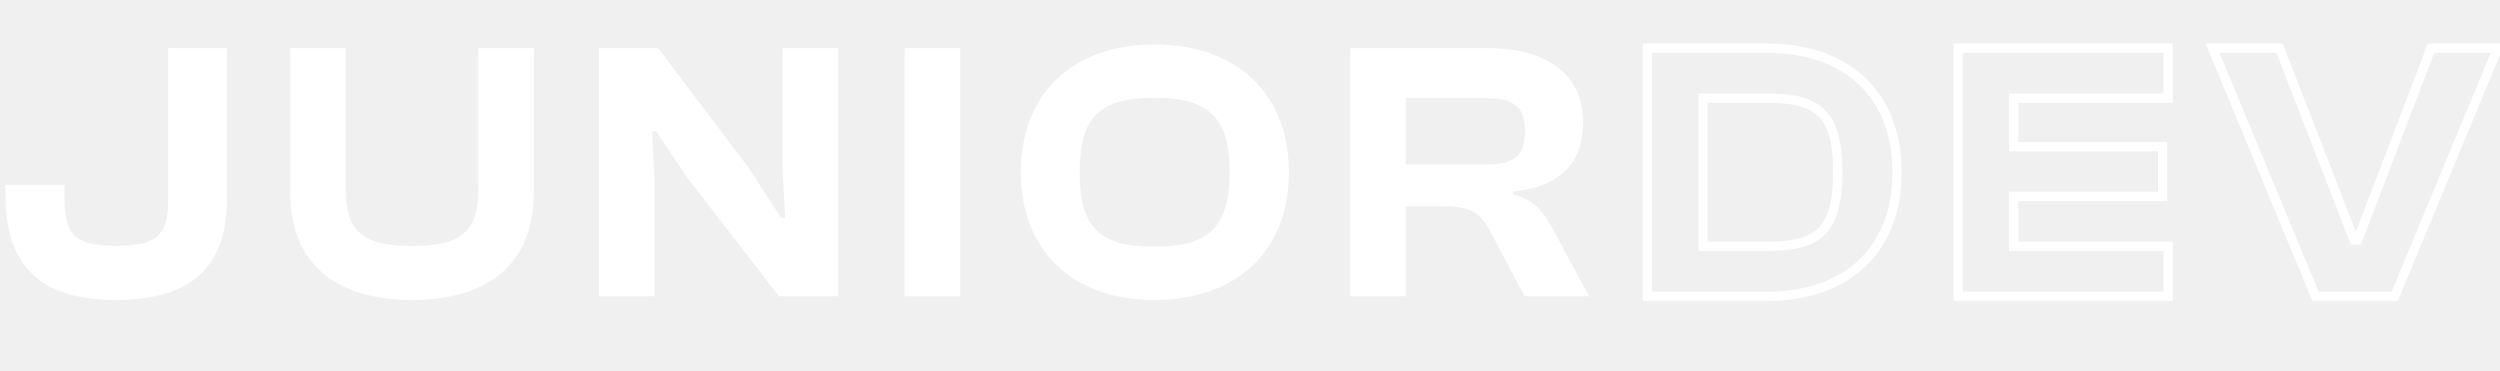
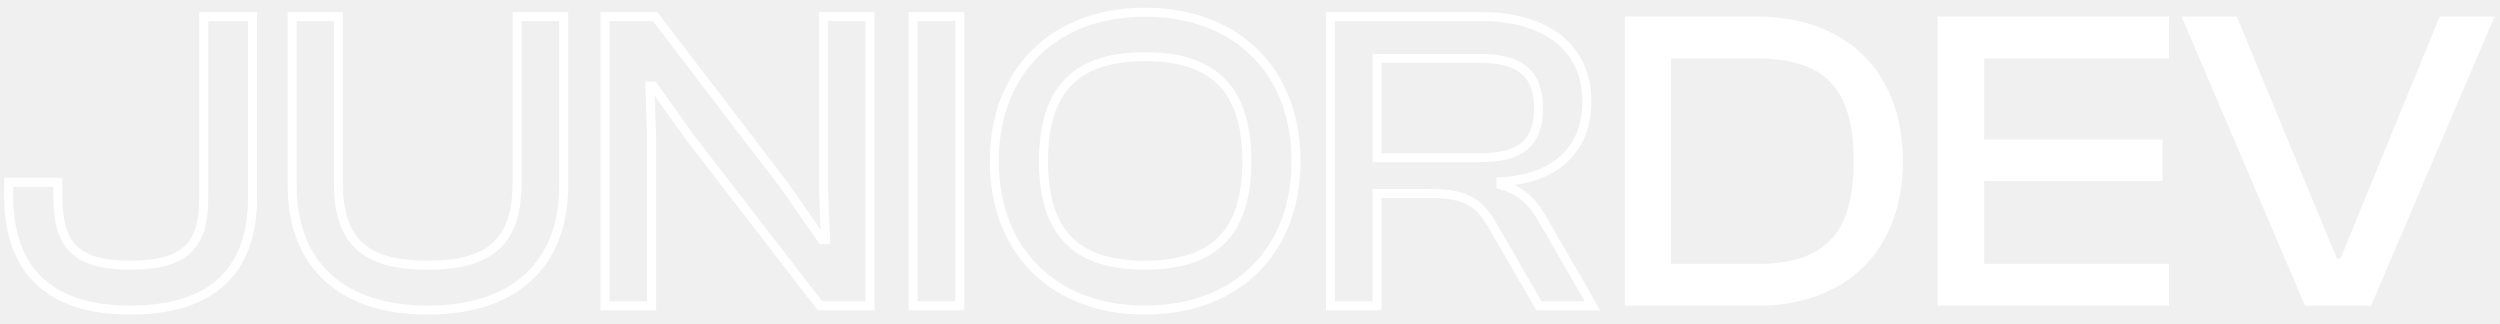
- <svg xmlns="http://www.w3.org/2000/svg" width="135" height="20" viewBox="0 0 135 20" fill="none">
-   <path d="M6.26 16.2C10.62 16.2 12.26 14.14 12.26 10.7V2.6H9.08V10.7C9.08 12.58 8.62 13.28 6.26 13.28C3.88 13.28 3.48 12.54 3.48 10.56V9.98H0.3V10.56C0.3 14.1 1.92 16.2 6.26 16.2ZM22.249 16.2C26.629 16.2 28.829 14 28.829 10.4V2.6H25.829V10.18C25.829 12.46 24.989 13.28 22.249 13.28C19.529 13.28 18.669 12.46 18.669 10.18V2.6H15.669V10.4C15.669 14 17.889 16.2 22.249 16.2ZM35.339 16V9.54L35.219 7.08H35.419L37.119 9.6L42.059 16H45.259V2.6H42.259V9.06L42.399 11.76H42.179L40.339 8.94L35.539 2.6H32.339V16H35.339ZM51.851 16V2.6H48.851V16H51.851ZM62.321 16.2C66.861 16.2 69.601 13.48 69.601 9.3C69.601 5.12 66.861 2.4 62.321 2.4C57.881 2.4 55.121 5.12 55.121 9.3C55.121 13.48 57.881 16.2 62.321 16.2ZM62.321 13.32C59.381 13.32 58.301 12.28 58.301 9.3C58.301 6.32 59.381 5.28 62.321 5.28C65.261 5.28 66.401 6.32 66.401 9.3C66.401 12.28 65.261 13.32 62.321 13.32ZM75.909 16V11.14H77.889C79.449 11.14 79.949 11.48 80.489 12.52L82.329 16H85.809L83.869 12.4C83.369 11.46 82.909 10.82 81.709 10.5V10.34C84.229 10.1 85.489 8.8 85.489 6.62C85.489 4.06 83.609 2.6 80.309 2.6H72.909V16H75.909ZM75.909 5.3H80.289C81.709 5.3 82.349 5.76 82.349 7.08C82.349 8.48 81.709 8.88 80.289 8.88H75.909V5.3Z" fill="white" />
-   <path d="M88.96 2.6V2.35H88.71V2.6H88.96ZM88.96 16H88.71V16.25H88.96V16ZM91.96 13.3H91.71V13.55H91.96V13.3ZM91.96 5.3V5.05H91.71V5.3H91.96ZM95.42 16.25C97.618 16.25 99.44 15.611 100.714 14.407C101.99 13.201 102.69 11.456 102.69 9.3H102.19C102.19 11.344 101.53 12.949 100.371 14.043C99.21 15.139 97.522 15.75 95.42 15.75V16.25ZM102.69 9.3C102.69 7.144 101.99 5.399 100.714 4.193C99.44 2.989 97.618 2.35 95.42 2.35V2.85C97.522 2.85 99.21 3.461 100.371 4.557C101.53 5.651 102.19 7.256 102.19 9.3H102.69ZM95.42 2.35H88.96V2.85H95.42V2.35ZM88.71 2.6V16H89.21V2.6H88.71ZM88.96 16.25H95.42V15.75H88.96V16.25ZM95.42 5.55C96.772 5.55 97.637 5.748 98.176 6.272C98.714 6.795 98.99 7.704 98.99 9.3H99.49C99.49 7.676 99.216 6.585 98.524 5.913C97.833 5.242 96.788 5.05 95.42 5.05V5.55ZM98.99 9.3C98.99 10.896 98.714 11.805 98.176 12.328C97.637 12.852 96.772 13.05 95.42 13.05V13.55C96.788 13.55 97.833 13.358 98.524 12.687C99.216 12.015 99.49 10.924 99.49 9.3H98.99ZM95.42 13.05H91.96V13.55H95.42V13.05ZM92.21 13.3V5.3H91.71V13.3H92.21ZM91.96 5.55H95.42V5.05H91.96V5.55ZM117.081 16V16.25H117.331V16H117.081ZM117.081 13.3H117.331V13.05H117.081V13.3ZM108.741 13.3H108.491V13.55H108.741V13.3ZM108.741 10.6V10.35H108.491V10.6H108.741ZM116.781 10.6V10.85H117.031V10.6H116.781ZM116.781 7.92H117.031V7.67H116.781V7.92ZM108.741 7.92H108.491V8.17H108.741V7.92ZM108.741 5.3V5.05H108.491V5.3H108.741ZM117.081 5.3V5.55H117.331V5.3H117.081ZM117.081 2.6H117.331V2.35H117.081V2.6ZM105.741 2.6V2.35H105.491V2.6H105.741ZM105.741 16H105.491V16.25H105.741V16ZM117.331 16V13.3H116.831V16H117.331ZM117.081 13.05H108.741V13.55H117.081V13.05ZM108.991 13.3V10.6H108.491V13.3H108.991ZM108.741 10.85H116.781V10.35H108.741V10.85ZM117.031 10.6V7.92H116.531V10.6H117.031ZM116.781 7.67H108.741V8.17H116.781V7.67ZM108.991 7.92V5.3H108.491V7.92H108.991ZM108.741 5.55H117.081V5.05H108.741V5.55ZM117.331 5.3V2.6H116.831V5.3H117.331ZM117.081 2.35H105.741V2.85H117.081V2.35ZM105.491 2.6V16H105.991V2.6H105.491ZM105.741 16.25H117.081V15.75H105.741V16.25ZM129.317 16V16.25H129.484L129.548 16.096L129.317 16ZM134.877 2.6L135.108 2.696L135.251 2.35H134.877V2.6ZM131.277 2.6V2.35H131.105L131.043 2.511L131.277 2.6ZM127.317 12.96V13.21H127.489L127.55 13.049L127.317 12.96ZM127.117 12.96L126.884 13.05L126.946 13.21H127.117V12.96ZM123.097 2.6L123.33 2.51L123.268 2.35H123.097V2.6ZM119.477 2.6V2.35H119.102L119.246 2.696L119.477 2.6ZM125.037 16L124.806 16.096L124.87 16.25H125.037V16ZM129.548 16.096L135.108 2.696L134.646 2.504L129.086 15.904L129.548 16.096ZM134.877 2.35H131.277V2.85H134.877V2.35ZM131.043 2.511L127.083 12.871L127.55 13.049L131.51 2.689L131.043 2.511ZM127.317 12.71H127.117V13.21H127.317V12.71ZM127.35 12.87L123.33 2.51L122.864 2.69L126.884 13.05L127.35 12.87ZM123.097 2.35H119.477V2.85H123.097V2.35ZM119.246 2.696L124.806 16.096L125.268 15.904L119.708 2.504L119.246 2.696ZM125.037 16.25H129.317V15.75H125.037V16.25Z" fill="white" />
+ <svg xmlns="http://www.w3.org/2000/svg" width="139" height="18" viewBox="0 0 139 18" fill="none">
+   <path d="M97.664 17C102.656 17 105.8 13.928 105.8 8.96C105.8 3.992 102.656 0.92 97.664 0.92H90.344V17H97.664ZM97.664 3.248C101.384 3.248 103.064 4.832 103.064 8.96C103.064 13.088 101.384 14.672 97.664 14.672H92.912V3.248H97.664Z" fill="white" />
+   <path d="M120.595 17V14.672H110.323V10.064H120.235V7.76H110.323V3.248H120.595V0.92H107.731V17H120.595Z" fill="white" />
+   <path d="M131.83 17L138.694 0.92H135.646L130.126 14.384H129.934L124.366 0.92H121.294L128.158 17H131.83Z" fill="white" />
+   <path d="M7.248 17.24C12.168 17.24 14.04 14.696 14.04 11V0.92H11.328V11.024C11.328 13.568 10.392 14.744 7.248 14.744C4.104 14.744 3.216 13.544 3.216 10.904V10.136H0.48V10.88C0.48 14.672 2.376 17.24 7.248 17.24ZM23.781 17.24C28.605 17.24 31.341 14.696 31.341 10.328V0.92H28.749V10.16C28.749 13.4 27.309 14.744 23.781 14.744C20.253 14.744 18.813 13.4 18.813 10.16V0.92H16.245V10.328C16.245 14.696 18.981 17.24 23.781 17.24ZM36.23 17V7.568L36.133 4.784H36.325L38.342 7.616L45.59 17H48.373V0.92H45.782V10.424L45.901 13.328H45.709L43.621 10.328L36.422 0.92H33.638V17H36.23ZM53.362 17V0.92H50.77V17H53.362ZM63.658 17.24C68.746 17.24 72.058 13.976 72.058 8.96C72.058 3.944 68.746 0.68 63.658 0.68C58.618 0.68 55.282 3.944 55.282 8.96C55.282 13.976 58.618 17.24 63.658 17.24ZM63.658 14.744C59.843 14.744 58.019 12.968 58.019 8.96C58.019 4.952 59.843 3.152 63.658 3.152C67.475 3.152 69.323 4.952 69.323 8.96C69.323 12.968 67.475 14.744 63.658 14.744ZM76.565 17V10.76H79.517C81.533 10.76 82.277 11.288 82.997 12.56L85.565 17H88.541L85.853 12.344C85.277 11.336 84.701 10.616 83.453 10.28V10.112C86.477 9.944 88.229 8.312 88.229 5.648C88.229 2.648 85.973 0.92 82.325 0.92H73.973V17H76.565ZM76.565 3.248H82.301C84.461 3.248 85.541 4.04 85.541 6.008C85.541 8.024 84.461 8.768 82.301 8.768H76.565V3.248Z" stroke="white" stroke-width="0.5" />
</svg>
